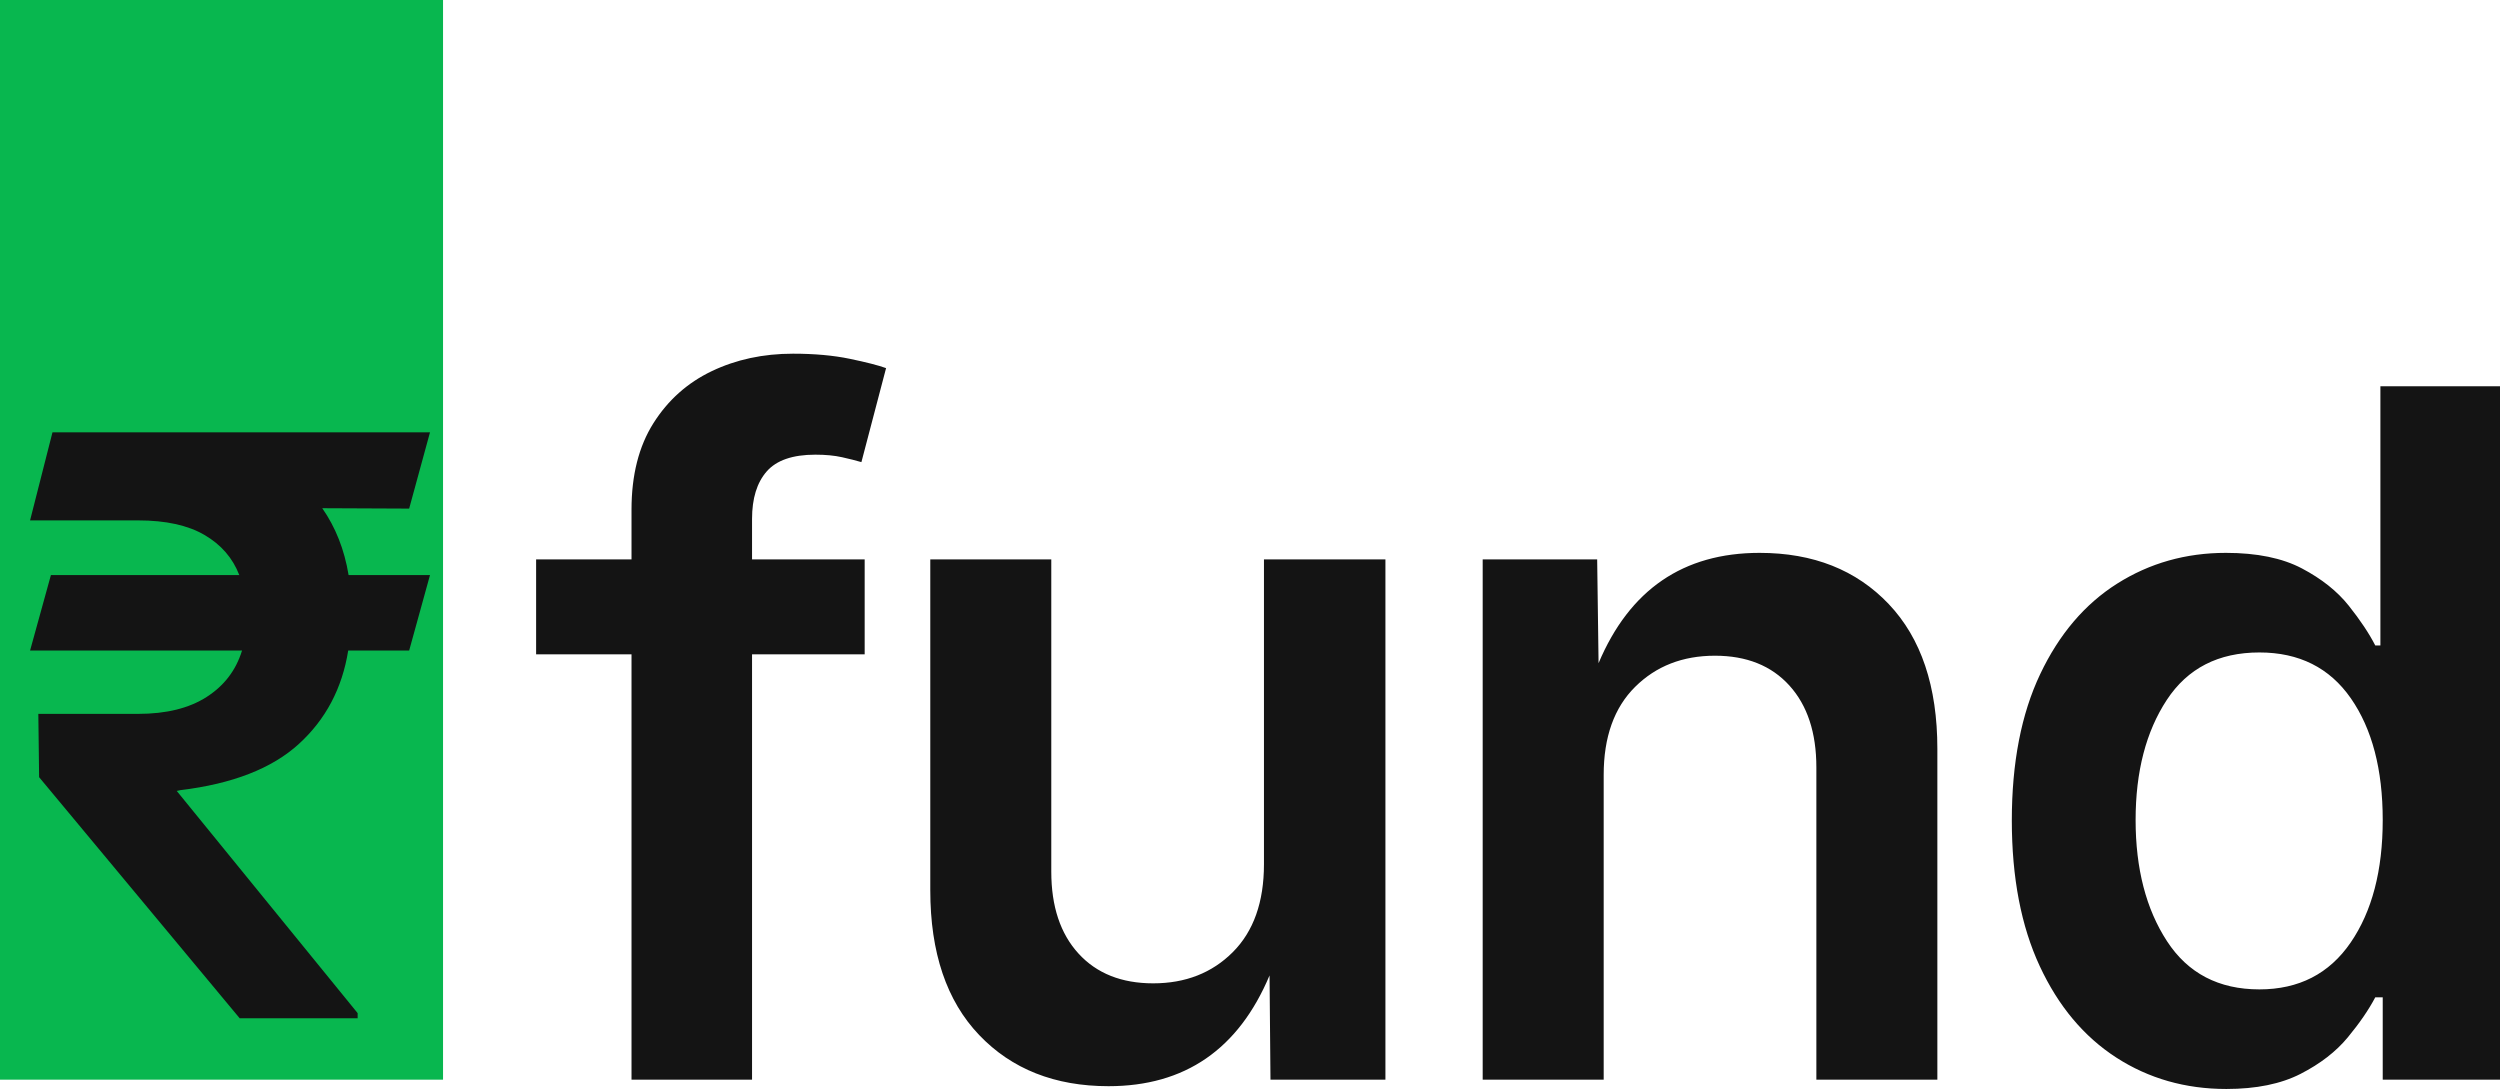
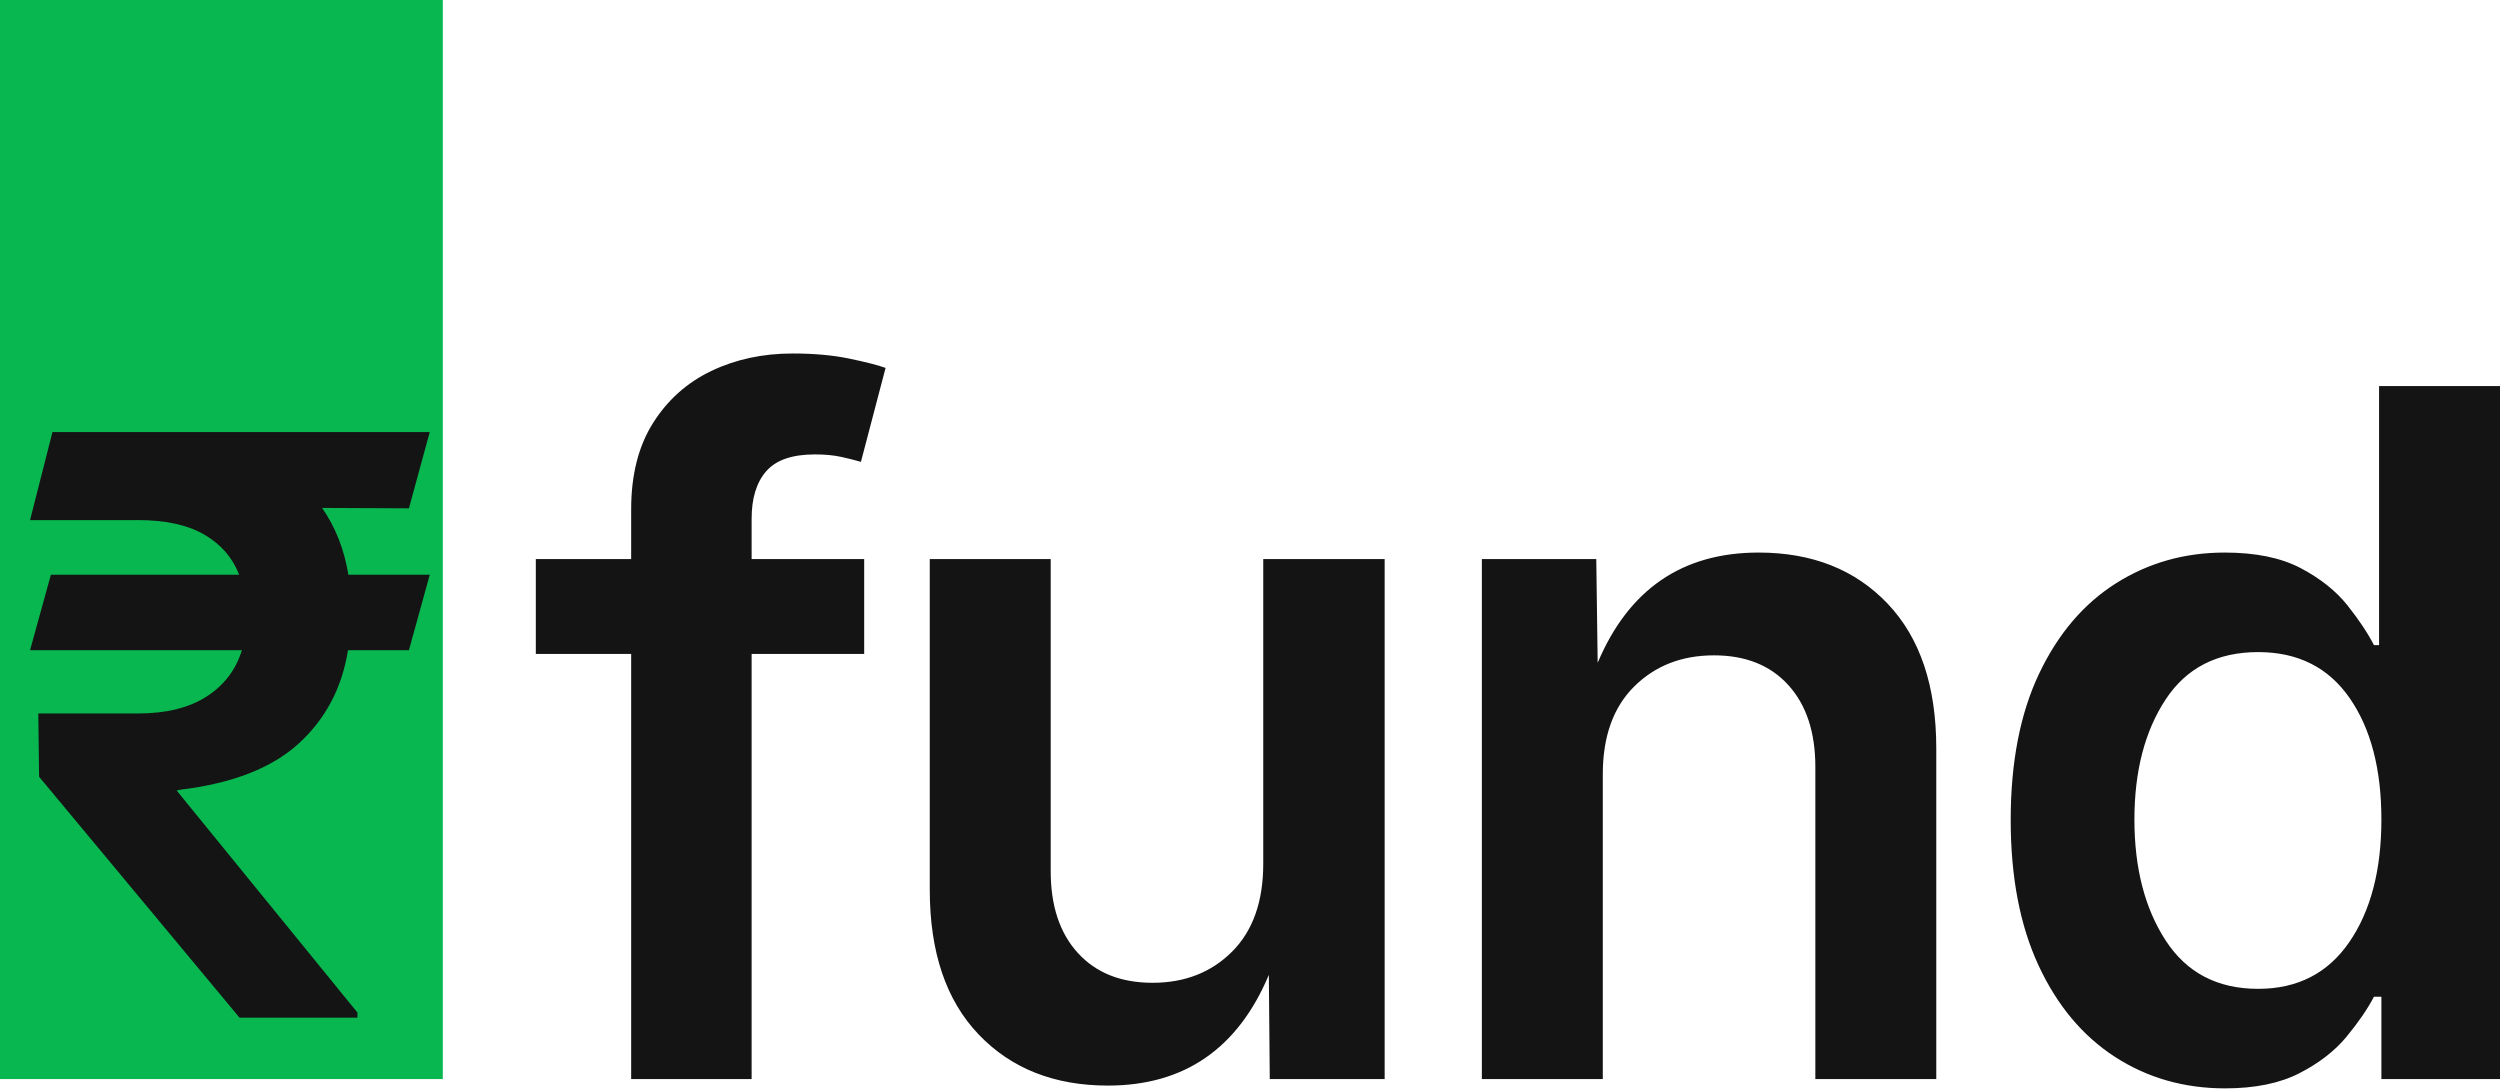
- <svg xmlns="http://www.w3.org/2000/svg" viewBox="0 0 5372 2340">
+ <svg xmlns="http://www.w3.org/2000/svg" viewBox="0 0 5375 2340">
  <rect id="block" width="952" height="2320" fill="#08b74f" />
  <path id="rupee" fill="#141414" d="M923.98 1235.68 879.19 1397.93H748.22Q728.78 1519.61 642.17 1598.61Q555.56 1677.62 387.4 1697.9L379.8 1699.59L768.5 2177.01V2188H515L84.05 1670.01L82.36 1533.97H296.99Q387.4 1533.97 444.02 1497.64Q500.63 1461.3 520.07 1397.93H64.61L109.4 1235.68H514.15Q493.03 1180.76 439.37 1149.49Q385.71 1118.23 296.99 1118.23H64.61L112.78 928.95H923.98L879.19 1092.88L692.45 1092.04Q735.54 1153.72 749.06 1235.68Z" />
  <path id="wordmark" fill="#141414" d="M1858 1202V1406H1616V2320H1357V1406H1152V1202H1357V1095Q1357 984 1404 909.5Q1451 835 1529.5 797.5Q1608 760 1704 760Q1773 760 1826 771Q1879 782 1904 791L1851 993Q1834 988 1809.5 982.5Q1785 977 1752 977Q1679 977 1647.5 1013Q1616 1049 1616 1115V1202ZM2382 2334Q2209 2334 2104 2224Q1999 2114 1999 1913V1202H2259V1873Q2259 1985 2317.5 2049Q2376 2113 2478 2113Q2582 2113 2649 2046Q2716 1979 2716 1857V1202H2977V2320H2730L2728 2096Q2628 2334 2382 2334ZM3446 1665V2320H3186V1202H3432L3435 1425Q3535 1188 3781 1188Q3954 1188 4058.5 1298Q4163 1408 4163 1609V2320H3903V1649Q3903 1537 3845 1473Q3787 1409 3685 1409Q3581 1409 3513.5 1476Q3446 1543 3446 1665ZM4784 2340Q4652 2340 4547.5 2272.5Q4443 2205 4383 2076Q4323 1947 4323 1763Q4323 1577 4384 1448.5Q4445 1320 4549.5 1254Q4654 1188 4783 1188Q4883 1188 4946.5 1221.5Q5010 1255 5047 1301.5Q5084 1348 5104 1387H5115V830H5375V2320H5120V2143H5104Q5083 2183 5045 2229Q5007 2275 4943.5 2307.5Q4880 2340 4784 2340ZM4855 2126Q4982 2126 5051 2025.5Q5120 1925 5120 1762Q5120 1599 5051.5 1500.5Q4983 1402 4855 1402Q4723 1402 4656 1504Q4589 1606 4589 1762Q4589 1919 4656.5 2022.5Q4724 2126 4855 2126Z" />
</svg>
